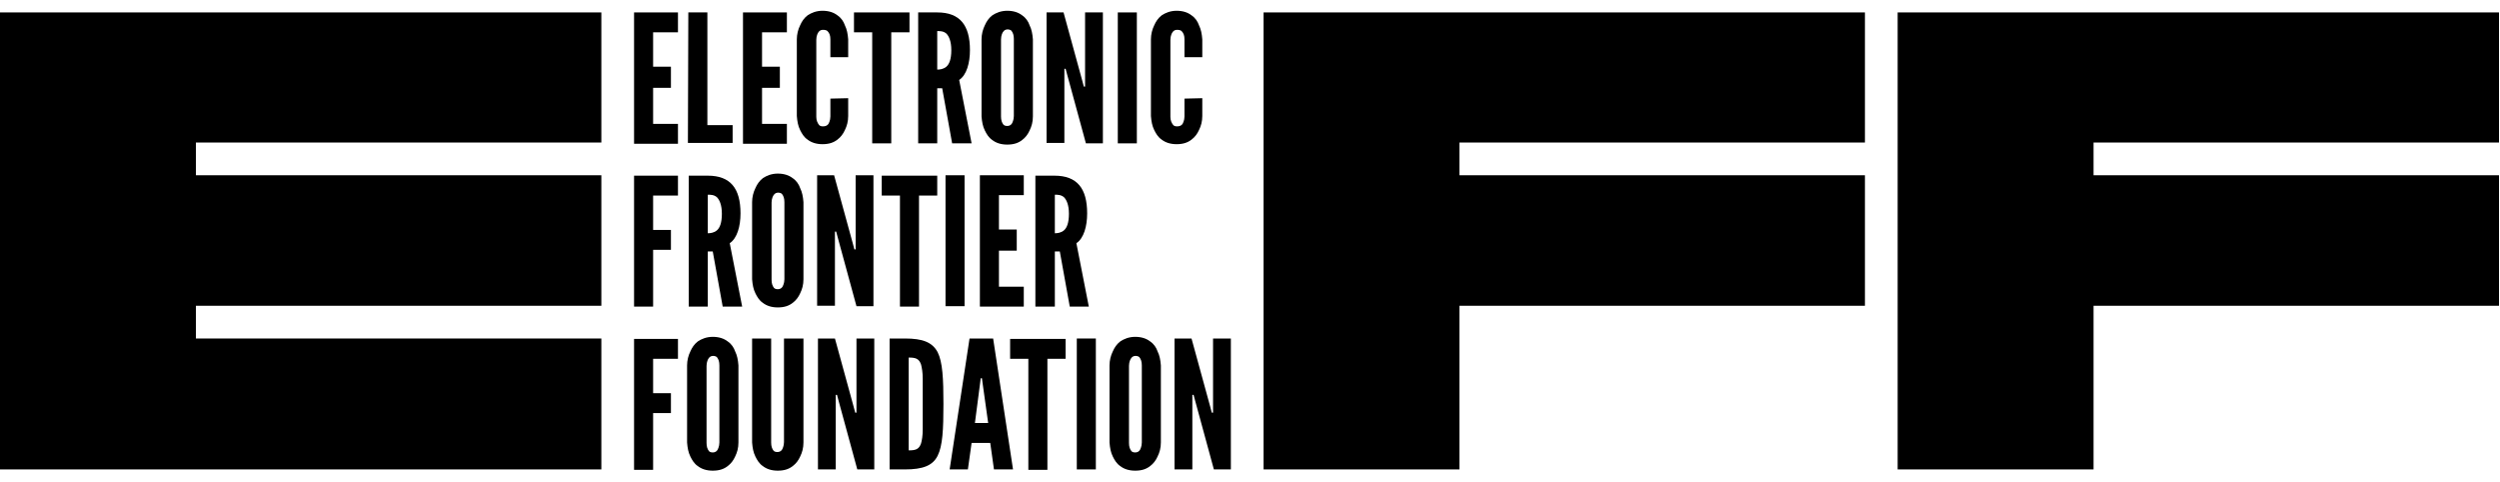
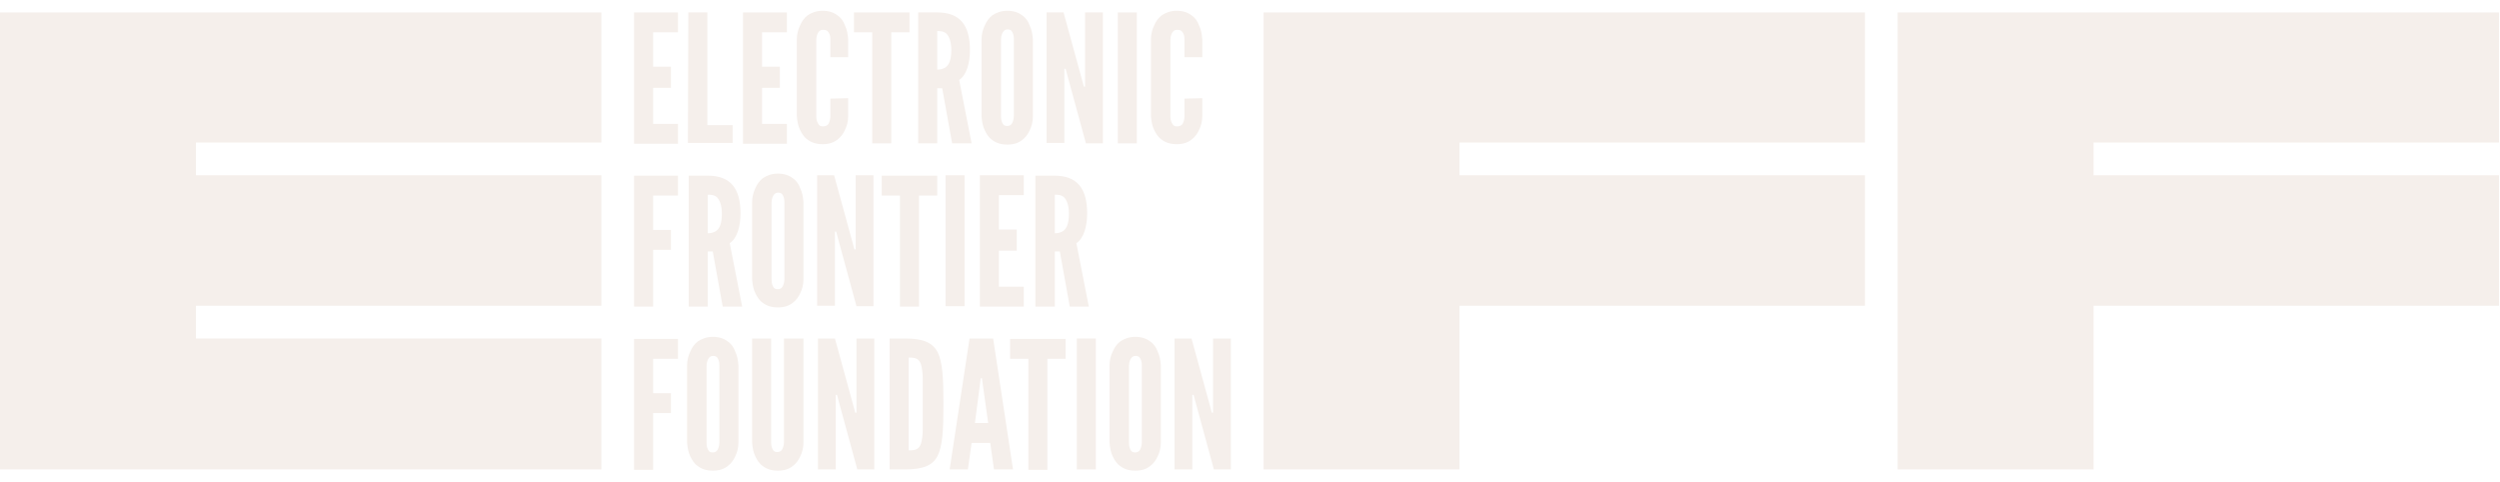
<svg xmlns="http://www.w3.org/2000/svg" version="1.1" id="Layer_1" x="0px" y="0px" viewBox="-297 242.8 603.4 116.2" style="enable-background:new -297 242.8 603.4 116.2;" xml:space="preserve">
-   <polygon points="-297,245.8 -297,356.1 -151.8,356.1 -151.8,324.5 -249.7,324.5 -249.7,316.6 -151.8,316.6 -151.8,285.1   -249.7,285.1 -249.7,277.2 -151.8,277.2 -151.8,245.8 " />
-   <polygon points="8.1,245.8 8.1,356.1 55.4,356.1 55.4,316.6 153.3,316.6 153.3,285.1 55.4,285.1 55.4,277.2 153.3,277.2   153.3,245.8 " />
-   <polygon points="161.2,245.8 161.2,356.1 208.5,356.1 208.5,316.6 306.4,316.6 306.4,285.1 208.5,285.1 208.5,277.2 306.4,277.2   306.4,245.8 " />
+   <defs>
+     <style>
+        .bg {
+          fill: #F5EFEB;
+        }
+      </style>
+   </defs>
+   <polygon class="bg" points="-297,245.8 -297,356.1 -151.8,356.1 -151.8,324.5 -249.7,324.5 -249.7,316.6 -151.8,316.6 -151.8,285.1  -249.7,285.1 -249.7,277.2 -151.8,277.2 -151.8,245.8 " />
+   <polygon class="bg" points="8.1,245.8 8.1,356.1 55.4,356.1 55.4,316.6 153.3,316.6 153.3,285.1 55.4,285.1 55.4,277.2 153.3,277.2  153.3,245.8 " />
+   <polygon class="bg" points="161.2,245.8 161.2,356.1 208.5,356.1 208.5,316.6 306.4,316.6 306.4,285.1 208.5,285.1 208.5,277.2 306.4,277.2  306.4,245.8 " />
  <g>
-     <path d="M-143.9,245.8h10.6v4.8h-6v8.3h4.3v5.1h-4.3v8.7h6v4.8h-10.6V245.8z" />
-     <path d="M-130.8,245.8h4.6V273h6.1v4.3h-10.8L-130.8,245.8L-130.8,245.8z" />
-     <path d="M-117.6,245.8h10.6v4.8h-6v8.3h4.3v5.1h-4.3v8.7h6v4.8h-10.6V245.8z" />
-     <path d="M-92.2,266.5v4.3c0,1.3-0.3,2.4-0.8,3.4c-0.4,0.9-1,1.7-1.8,2.3c-0.9,0.7-2,1.1-3.6,1.1c-1.5,0-2.7-0.4-3.6-1.1   c-0.9-0.6-1.4-1.5-1.8-2.3c-0.5-1-0.7-2.1-0.8-3.4v-18.5c0-1.2,0.3-2.4,0.8-3.4c0.4-0.9,0.9-1.7,1.8-2.4c0.9-0.6,2.1-1.1,3.6-1.1   s2.7,0.4,3.6,1.1c0.9,0.6,1.5,1.5,1.8,2.4c0.5,1,0.7,2.1,0.8,3.4v4.3h-4.3v-4.3c0-0.9-0.2-1.5-0.7-2c-0.2-0.2-0.6-0.3-1.1-0.3   c-0.8,0-1.2,0.6-1.4,1.2c-0.1,0.3-0.2,0.7-0.2,1.2v18.6c0,0.9,0.3,1.5,0.7,2c0.2,0.2,0.5,0.3,0.9,0.3c1,0,1.4-0.5,1.6-1.2   c0.1-0.3,0.2-0.7,0.2-1.2v-4.3L-92.2,266.5L-92.2,266.5z" />
-     <path d="M-90.8,250.6v-4.8h13.4v4.8h-4.4v26.8h-4.6v-26.8H-90.8z" />
-     <path d="M-67.1,277.4l-2.4-13.3h-1.2v13.3h-4.6v-31.6h4.6c5.5,0,7.9,3.1,7.9,9.1c0,3.1-0.8,6-2.6,7.2l3,15.3H-67.1z M-70.7,259.6   c0.6,0,1.5-0.1,2.2-0.7s1.2-1.8,1.2-4c0-2.2-0.6-3.4-1.2-4c-0.7-0.6-1.5-0.6-2.2-0.6V259.6z" />
-     <path d="M-47.6,270.9c0,1.3-0.3,2.4-0.8,3.4c-0.4,0.9-1,1.7-1.8,2.3c-0.9,0.7-2,1.1-3.6,1.1c-1.5,0-2.7-0.4-3.6-1.1   c-0.9-0.6-1.4-1.5-1.8-2.3c-0.5-1-0.7-2.1-0.8-3.4v-18.6c0-1.2,0.3-2.4,0.8-3.4c0.4-0.9,0.9-1.7,1.8-2.4c0.9-0.6,2.1-1.1,3.6-1.1   s2.7,0.4,3.6,1.1c0.9,0.6,1.5,1.5,1.8,2.4c0.5,1,0.7,2.1,0.8,3.4V270.9z M-52.2,252.2c0-0.9-0.2-1.5-0.6-2   c-0.2-0.2-0.6-0.3-0.9-0.3c-0.8,0-1.2,0.6-1.4,1.2c-0.1,0.3-0.2,0.7-0.2,1.2v18.6c0,0.9,0.2,1.5,0.6,2c0.2,0.2,0.5,0.3,0.9,0.3   c0.8,0,1.2-0.5,1.4-1.2c0.1-0.3,0.2-0.7,0.2-1.2V252.2z" />
-     <path d="M-39.3,260.9l-0.4-1.5H-40v17.9h-4.3v-31.5h4.1l4.5,16.4l0.4,1.5h0.3v-17.9h4.3v31.6h-4.1L-39.3,260.9z" />
-     <path d="M-27.1,245.8h4.6v31.6h-4.6V245.8z" />
-     <path d="M-6.7,266.5v4.3c0,1.3-0.3,2.4-0.8,3.4c-0.4,0.9-1,1.7-1.8,2.3c-0.9,0.7-2,1.1-3.6,1.1c-1.5,0-2.7-0.4-3.6-1.1   c-0.9-0.6-1.4-1.5-1.8-2.3c-0.5-1-0.7-2.1-0.8-3.4v-18.5c0-1.2,0.3-2.4,0.8-3.4c0.4-0.9,0.9-1.7,1.8-2.4c0.9-0.6,2.1-1.1,3.6-1.1   s2.7,0.4,3.6,1.1c0.9,0.6,1.5,1.5,1.8,2.4c0.5,1,0.7,2.1,0.8,3.4v4.3H-11v-4.3c0-0.9-0.2-1.5-0.7-2c-0.2-0.2-0.6-0.3-1.1-0.3   c-0.8,0-1.2,0.6-1.4,1.2c-0.1,0.3-0.2,0.7-0.2,1.2v18.6c0,0.9,0.3,1.5,0.7,2c0.2,0.2,0.5,0.3,0.9,0.3c1,0,1.4-0.5,1.6-1.2   c0.1-0.3,0.2-0.7,0.2-1.2v-4.3L-6.7,266.5L-6.7,266.5z" />
-     <path d="M-133.3,290h-6v8.3h4.3v4.8h-4.3v13.7h-4.6v-31.6h10.6V290z" />
-     <path d="M-122.5,316.8l-2.4-13.3h-1.2v13.3h-4.6v-31.6h4.6c5.5,0,7.9,3.1,7.9,9.1c0,3.1-0.8,6-2.6,7.2l3,15.3H-122.5z    M-126.1,299.1c0.6,0,1.5-0.1,2.2-0.7s1.2-1.8,1.2-4s-0.6-3.4-1.2-4c-0.7-0.6-1.5-0.6-2.2-0.6V299.1z" />
-     <path d="M-103,310.2c0,1.3-0.3,2.4-0.8,3.4c-0.4,0.9-1,1.7-1.8,2.3c-0.9,0.7-2,1.1-3.6,1.1c-1.5,0-2.7-0.4-3.6-1.1   c-0.9-0.6-1.4-1.5-1.8-2.3c-0.5-1-0.7-2.1-0.8-3.4v-18.6c0-1.2,0.3-2.4,0.8-3.4c0.4-0.9,0.9-1.7,1.8-2.4c0.9-0.6,2.1-1.1,3.6-1.1   s2.7,0.4,3.6,1.1c0.9,0.6,1.5,1.5,1.8,2.4c0.5,1,0.7,2.1,0.8,3.4V310.2z M-107.6,291.6c0-0.9-0.2-1.5-0.6-2   c-0.2-0.2-0.6-0.3-0.9-0.3c-0.8,0-1.2,0.6-1.4,1.2c-0.1,0.3-0.2,0.7-0.2,1.2v18.6c0,0.9,0.2,1.5,0.6,2c0.2,0.2,0.5,0.3,0.9,0.3   c0.8,0,1.2-0.5,1.4-1.2c0.1-0.3,0.2-0.7,0.2-1.2V291.6z" />
-     <path d="M-94.7,300.2l-0.4-1.5h-0.3v17.9h-4.3v-31.5h4.1l4.5,16.4l0.4,1.5h0.3v-17.9h4.3v31.6h-4.1L-94.7,300.2z" />
-     <path d="M-84.1,290v-4.8h13.4v4.8h-4.4v26.8h-4.6V290H-84.1z" />
-     <path d="M-68.7,285.1h4.6v31.6h-4.6V285.1z" />
-     <path d="M-60.4,285.1h10.6v4.8h-6v8.3h4.3v5.1h-4.3v8.7h6v4.8h-10.6V285.1z" />
-     <path d="M-38.7,316.8l-2.4-13.3h-1.2v13.3H-47v-31.6h4.6c5.5,0,7.9,3.1,7.9,9.1c0,3.1-0.8,6-2.6,7.2l3,15.3H-38.7z M-42.3,299.1   c0.6,0,1.5-0.1,2.2-0.7s1.2-1.8,1.2-4s-0.6-3.4-1.2-4c-0.7-0.6-1.5-0.6-2.2-0.6V299.1z" />
-     <path d="M-133.3,329.4h-6v8.3h4.3v4.8h-4.3v13.7h-4.6v-31.6h10.6V329.4z" />
-     <path d="M-118.7,349.6c0,1.3-0.3,2.4-0.8,3.4c-0.4,0.9-1,1.7-1.8,2.3c-0.9,0.7-2,1.1-3.6,1.1c-1.5,0-2.7-0.4-3.6-1.1   c-0.9-0.6-1.4-1.5-1.8-2.3c-0.5-1-0.7-2.1-0.8-3.4V331c0-1.2,0.3-2.4,0.8-3.4c0.4-0.9,0.9-1.7,1.8-2.4c0.9-0.6,2.1-1.1,3.6-1.1   s2.7,0.4,3.6,1.1c0.9,0.6,1.5,1.5,1.8,2.4c0.5,1,0.7,2.1,0.8,3.4V349.6z M-123.3,331c0-0.9-0.2-1.5-0.6-2c-0.2-0.2-0.6-0.3-0.9-0.3   c-0.8,0-1.2,0.6-1.4,1.2c-0.1,0.3-0.2,0.7-0.2,1.2v18.6c0,0.9,0.2,1.5,0.6,2c0.2,0.2,0.5,0.3,0.9,0.3c0.8,0,1.2-0.5,1.4-1.2   c0.1-0.3,0.2-0.7,0.2-1.2V331z" />
-     <path d="M-103,324.5v25.1c0,1.3-0.3,2.4-0.8,3.4c-0.4,0.9-1,1.7-1.8,2.3c-0.9,0.7-2,1.1-3.6,1.1c-1.5,0-2.7-0.4-3.6-1.1   c-0.9-0.6-1.4-1.5-1.8-2.3c-0.5-1-0.7-2.1-0.8-3.4v-25.1h4.6v25.1c0,0.9,0.2,1.5,0.6,2c0.2,0.2,0.5,0.3,0.9,0.3   c0.8,0,1.2-0.5,1.4-1.2c0.1-0.3,0.2-0.7,0.2-1.2v-25L-103,324.5L-103,324.5z" />
-     <path d="M-94.5,339.6l-0.4-1.5h-0.3v18h-4.3v-31.6h4.1l4.5,16.4l0.4,1.5h0.3v-17.9h4.3v31.6H-90L-94.5,339.6z" />
-     <path d="M-82.2,356.1v-31.6h3.7c4.3,0,6.6,0.9,7.9,3.3c1.2,2.4,1.4,6.4,1.4,12.5c0,6.2-0.2,10.1-1.4,12.5c-1.2,2.4-3.6,3.3-7.9,3.3   C-78.5,356.1-82.2,356.1-82.2,356.1z M-77.6,351.5c1.6,0,2.5-0.2,3-1.7c0.2-0.7,0.4-1.8,0.4-3.4c0-1.5,0-3.5,0-6.1s0-4.6,0-6.1   s-0.2-2.6-0.4-3.4c-0.5-1.5-1.4-1.7-3-1.7V351.5z" />
-     <path d="M-67.7,356.1l4.8-31.6h5.7l4.8,31.6H-57l-0.9-6.4h-4.5l-0.9,6.4H-67.7z M-59.8,334.9l-0.1-0.8h-0.3l-0.1,0.8l-1.3,10h3.2   L-59.8,334.9z" />
-     <path d="M-53.1,329.4v-4.8h13.4v4.8h-4.4v26.8h-4.6v-26.8H-53.1z" />
-     <path d="M-37,324.5h4.6v31.6H-37V324.5z" />
-     <path d="M-16.7,349.6c0,1.3-0.3,2.4-0.8,3.4c-0.4,0.9-1,1.7-1.8,2.3c-0.9,0.7-2,1.1-3.6,1.1c-1.5,0-2.7-0.4-3.6-1.1   c-0.9-0.6-1.4-1.5-1.8-2.3c-0.5-1-0.7-2.1-0.8-3.4V331c0-1.2,0.3-2.4,0.8-3.4c0.4-0.9,0.9-1.7,1.8-2.4c0.9-0.6,2.1-1.1,3.6-1.1   s2.7,0.4,3.6,1.1c0.9,0.6,1.5,1.5,1.8,2.4c0.5,1,0.7,2.1,0.8,3.4V349.6z M-21.3,331c0-0.9-0.2-1.5-0.6-2c-0.2-0.2-0.6-0.3-0.9-0.3   c-0.8,0-1.2,0.6-1.4,1.2c-0.1,0.3-0.2,0.7-0.2,1.2v18.6c0,0.9,0.2,1.5,0.6,2c0.2,0.2,0.5,0.3,0.9,0.3c0.8,0,1.2-0.5,1.4-1.2   c0.1-0.3,0.2-0.7,0.2-1.2V331z" />
-     <path d="M-8.4,339.6l-0.4-1.5h-0.3v18h-4.3v-31.6h4.1l4.5,16.4l0.4,1.5h0.3v-17.9h4.3v31.6h-4.1L-8.4,339.6z" />
+     <path class="bg" d="M-143.9,245.8h10.6v4.8h-6v8.3h4.3v5.1h-4.3v8.7h6v4.8h-10.6V245.8z" />
+     <path class="bg" d="M-130.8,245.8h4.6V273h6.1v4.3h-10.8L-130.8,245.8L-130.8,245.8z" />
+     <path class="bg" d="M-117.6,245.8h10.6v4.8h-6v8.3h4.3v5.1h-4.3v8.7h6v4.8h-10.6V245.8z" />
+     <path class="bg" d="M-92.2,266.5v4.3c0,1.3-0.3,2.4-0.8,3.4c-0.4,0.9-1,1.7-1.8,2.3c-0.9,0.7-2,1.1-3.6,1.1c-1.5,0-2.7-0.4-3.6-1.1   c-0.9-0.6-1.4-1.5-1.8-2.3c-0.5-1-0.7-2.1-0.8-3.4v-18.5c0-1.2,0.3-2.4,0.8-3.4c0.4-0.9,0.9-1.7,1.8-2.4c0.9-0.6,2.1-1.1,3.6-1.1   s2.7,0.4,3.6,1.1c0.9,0.6,1.5,1.5,1.8,2.4c0.5,1,0.7,2.1,0.8,3.4v4.3h-4.3v-4.3c0-0.9-0.2-1.5-0.7-2c-0.2-0.2-0.6-0.3-1.1-0.3   c-0.8,0-1.2,0.6-1.4,1.2c-0.1,0.3-0.2,0.7-0.2,1.2v18.6c0,0.9,0.3,1.5,0.7,2c0.2,0.2,0.5,0.3,0.9,0.3c1,0,1.4-0.5,1.6-1.2   c0.1-0.3,0.2-0.7,0.2-1.2v-4.3L-92.2,266.5L-92.2,266.5z" />
+     <path class="bg" d="M-90.8,250.6v-4.8h13.4v4.8h-4.4v26.8h-4.6v-26.8H-90.8z" />
+     <path class="bg" d="M-67.1,277.4l-2.4-13.3h-1.2v13.3h-4.6v-31.6h4.6c5.5,0,7.9,3.1,7.9,9.1c0,3.1-0.8,6-2.6,7.2l3,15.3H-67.1z M-70.7,259.6   c0.6,0,1.5-0.1,2.2-0.7s1.2-1.8,1.2-4c0-2.2-0.6-3.4-1.2-4c-0.7-0.6-1.5-0.6-2.2-0.6V259.6z" />
+     <path class="bg" d="M-47.6,270.9c0,1.3-0.3,2.4-0.8,3.4c-0.4,0.9-1,1.7-1.8,2.3c-0.9,0.7-2,1.1-3.6,1.1c-1.5,0-2.7-0.4-3.6-1.1   c-0.9-0.6-1.4-1.5-1.8-2.3c-0.5-1-0.7-2.1-0.8-3.4v-18.6c0-1.2,0.3-2.4,0.8-3.4c0.4-0.9,0.9-1.7,1.8-2.4c0.9-0.6,2.1-1.1,3.6-1.1   s2.7,0.4,3.6,1.1c0.9,0.6,1.5,1.5,1.8,2.4c0.5,1,0.7,2.1,0.8,3.4V270.9z M-52.2,252.2c0-0.9-0.2-1.5-0.6-2   c-0.2-0.2-0.6-0.3-0.9-0.3c-0.8,0-1.2,0.6-1.4,1.2c-0.1,0.3-0.2,0.7-0.2,1.2v18.6c0,0.9,0.2,1.5,0.6,2c0.2,0.2,0.5,0.3,0.9,0.3   c0.8,0,1.2-0.5,1.4-1.2c0.1-0.3,0.2-0.7,0.2-1.2V252.2z" />
+     <path class="bg" d="M-39.3,260.9l-0.4-1.5H-40v17.9h-4.3v-31.5h4.1l4.5,16.4l0.4,1.5h0.3v-17.9h4.3v31.6h-4.1L-39.3,260.9z" />
+     <path class="bg" d="M-27.1,245.8h4.6v31.6h-4.6V245.8z" />
+     <path class="bg" d="M-6.7,266.5v4.3c0,1.3-0.3,2.4-0.8,3.4c-0.4,0.9-1,1.7-1.8,2.3c-0.9,0.7-2,1.1-3.6,1.1c-1.5,0-2.7-0.4-3.6-1.1   c-0.9-0.6-1.4-1.5-1.8-2.3c-0.5-1-0.7-2.1-0.8-3.4v-18.5c0-1.2,0.3-2.4,0.8-3.4c0.4-0.9,0.9-1.7,1.8-2.4c0.9-0.6,2.1-1.1,3.6-1.1   s2.7,0.4,3.6,1.1c0.9,0.6,1.5,1.5,1.8,2.4c0.5,1,0.7,2.1,0.8,3.4v4.3H-11v-4.3c0-0.9-0.2-1.5-0.7-2c-0.2-0.2-0.6-0.3-1.1-0.3   c-0.8,0-1.2,0.6-1.4,1.2c-0.1,0.3-0.2,0.7-0.2,1.2v18.6c0,0.9,0.3,1.5,0.7,2c0.2,0.2,0.5,0.3,0.9,0.3c1,0,1.4-0.5,1.6-1.2   c0.1-0.3,0.2-0.7,0.2-1.2v-4.3L-6.7,266.5L-6.7,266.5z" />
+     <path class="bg" d="M-133.3,290h-6v8.3h4.3v4.8h-4.3v13.7h-4.6v-31.6h10.6V290z" />
+     <path class="bg" d="M-122.5,316.8l-2.4-13.3h-1.2v13.3h-4.6v-31.6h4.6c5.5,0,7.9,3.1,7.9,9.1c0,3.1-0.8,6-2.6,7.2l3,15.3H-122.5z    M-126.1,299.1c0.6,0,1.5-0.1,2.2-0.7s1.2-1.8,1.2-4s-0.6-3.4-1.2-4c-0.7-0.6-1.5-0.6-2.2-0.6V299.1z" />
+     <path class="bg" d="M-103,310.2c0,1.3-0.3,2.4-0.8,3.4c-0.4,0.9-1,1.7-1.8,2.3c-0.9,0.7-2,1.1-3.6,1.1c-1.5,0-2.7-0.4-3.6-1.1   c-0.9-0.6-1.4-1.5-1.8-2.3c-0.5-1-0.7-2.1-0.8-3.4v-18.6c0-1.2,0.3-2.4,0.8-3.4c0.4-0.9,0.9-1.7,1.8-2.4c0.9-0.6,2.1-1.1,3.6-1.1   s2.7,0.4,3.6,1.1c0.9,0.6,1.5,1.5,1.8,2.4c0.5,1,0.7,2.1,0.8,3.4V310.2z M-107.6,291.6c0-0.9-0.2-1.5-0.6-2   c-0.2-0.2-0.6-0.3-0.9-0.3c-0.8,0-1.2,0.6-1.4,1.2c-0.1,0.3-0.2,0.7-0.2,1.2v18.6c0,0.9,0.2,1.5,0.6,2c0.2,0.2,0.5,0.3,0.9,0.3   c0.8,0,1.2-0.5,1.4-1.2c0.1-0.3,0.2-0.7,0.2-1.2V291.6z" />
+     <path class="bg" d="M-94.7,300.2l-0.4-1.5h-0.3v17.9h-4.3v-31.5h4.1l4.5,16.4l0.4,1.5h0.3v-17.9h4.3v31.6h-4.1L-94.7,300.2z" />
+     <path class="bg" d="M-84.1,290v-4.8h13.4v4.8h-4.4v26.8h-4.6V290H-84.1z" />
+     <path class="bg" d="M-68.7,285.1h4.6v31.6h-4.6V285.1z" />
+     <path class="bg" d="M-60.4,285.1h10.6v4.8h-6v8.3h4.3v5.1h-4.3v8.7h6v4.8h-10.6V285.1z" />
+     <path class="bg" d="M-38.7,316.8l-2.4-13.3h-1.2v13.3H-47v-31.6h4.6c5.5,0,7.9,3.1,7.9,9.1c0,3.1-0.8,6-2.6,7.2l3,15.3H-38.7z M-42.3,299.1   c0.6,0,1.5-0.1,2.2-0.7s1.2-1.8,1.2-4s-0.6-3.4-1.2-4c-0.7-0.6-1.5-0.6-2.2-0.6V299.1z" />
+     <path class="bg" d="M-133.3,329.4h-6v8.3h4.3v4.8h-4.3v13.7h-4.6v-31.6h10.6V329.4z" />
+     <path class="bg" d="M-118.7,349.6c0,1.3-0.3,2.4-0.8,3.4c-0.4,0.9-1,1.7-1.8,2.3c-0.9,0.7-2,1.1-3.6,1.1c-1.5,0-2.7-0.4-3.6-1.1   c-0.9-0.6-1.4-1.5-1.8-2.3c-0.5-1-0.7-2.1-0.8-3.4V331c0-1.2,0.3-2.4,0.8-3.4c0.4-0.9,0.9-1.7,1.8-2.4c0.9-0.6,2.1-1.1,3.6-1.1   s2.7,0.4,3.6,1.1c0.9,0.6,1.5,1.5,1.8,2.4c0.5,1,0.7,2.1,0.8,3.4V349.6z M-123.3,331c0-0.9-0.2-1.5-0.6-2c-0.2-0.2-0.6-0.3-0.9-0.3   c-0.8,0-1.2,0.6-1.4,1.2c-0.1,0.3-0.2,0.7-0.2,1.2v18.6c0,0.9,0.2,1.5,0.6,2c0.2,0.2,0.5,0.3,0.9,0.3c0.8,0,1.2-0.5,1.4-1.2   c0.1-0.3,0.2-0.7,0.2-1.2V331z" />
+     <path class="bg" d="M-103,324.5v25.1c0,1.3-0.3,2.4-0.8,3.4c-0.4,0.9-1,1.7-1.8,2.3c-0.9,0.7-2,1.1-3.6,1.1c-1.5,0-2.7-0.4-3.6-1.1   c-0.9-0.6-1.4-1.5-1.8-2.3c-0.5-1-0.7-2.1-0.8-3.4v-25.1h4.6v25.1c0,0.9,0.2,1.5,0.6,2c0.2,0.2,0.5,0.3,0.9,0.3   c0.8,0,1.2-0.5,1.4-1.2c0.1-0.3,0.2-0.7,0.2-1.2v-25L-103,324.5L-103,324.5z" />
+     <path class="bg" d="M-94.5,339.6l-0.4-1.5h-0.3v18h-4.3v-31.6h4.1l4.5,16.4l0.4,1.5h0.3v-17.9h4.3v31.6H-90L-94.5,339.6z" />
+     <path class="bg" d="M-82.2,356.1v-31.6h3.7c4.3,0,6.6,0.9,7.9,3.3c1.2,2.4,1.4,6.4,1.4,12.5c0,6.2-0.2,10.1-1.4,12.5c-1.2,2.4-3.6,3.3-7.9,3.3   C-78.5,356.1-82.2,356.1-82.2,356.1z M-77.6,351.5c1.6,0,2.5-0.2,3-1.7c0.2-0.7,0.4-1.8,0.4-3.4c0-1.5,0-3.5,0-6.1s0-4.6,0-6.1   s-0.2-2.6-0.4-3.4c-0.5-1.5-1.4-1.7-3-1.7V351.5z" />
+     <path class="bg" d="M-67.7,356.1l4.8-31.6h5.7l4.8,31.6H-57l-0.9-6.4h-4.5l-0.9,6.4H-67.7z M-59.8,334.9l-0.1-0.8h-0.3l-0.1,0.8l-1.3,10h3.2   L-59.8,334.9z" />
+     <path class="bg" d="M-53.1,329.4v-4.8h13.4v4.8h-4.4v26.8h-4.6v-26.8H-53.1z" />
+     <path class="bg" d="M-37,324.5h4.6v31.6H-37V324.5z" />
+     <path class="bg" d="M-16.7,349.6c0,1.3-0.3,2.4-0.8,3.4c-0.4,0.9-1,1.7-1.8,2.3c-0.9,0.7-2,1.1-3.6,1.1c-1.5,0-2.7-0.4-3.6-1.1   c-0.9-0.6-1.4-1.5-1.8-2.3c-0.5-1-0.7-2.1-0.8-3.4V331c0-1.2,0.3-2.4,0.8-3.4c0.4-0.9,0.9-1.7,1.8-2.4c0.9-0.6,2.1-1.1,3.6-1.1   s2.7,0.4,3.6,1.1c0.9,0.6,1.5,1.5,1.8,2.4c0.5,1,0.7,2.1,0.8,3.4V349.6z M-21.3,331c0-0.9-0.2-1.5-0.6-2c-0.2-0.2-0.6-0.3-0.9-0.3   c-0.8,0-1.2,0.6-1.4,1.2c-0.1,0.3-0.2,0.7-0.2,1.2v18.6c0,0.9,0.2,1.5,0.6,2c0.2,0.2,0.5,0.3,0.9,0.3c0.8,0,1.2-0.5,1.4-1.2   c0.1-0.3,0.2-0.7,0.2-1.2V331z" />
+     <path class="bg" d="M-8.4,339.6l-0.4-1.5h-0.3v18h-4.3v-31.6h4.1l4.5,16.4l0.4,1.5h0.3v-17.9h4.3v31.6h-4.1L-8.4,339.6z" />
  </g>
</svg>
